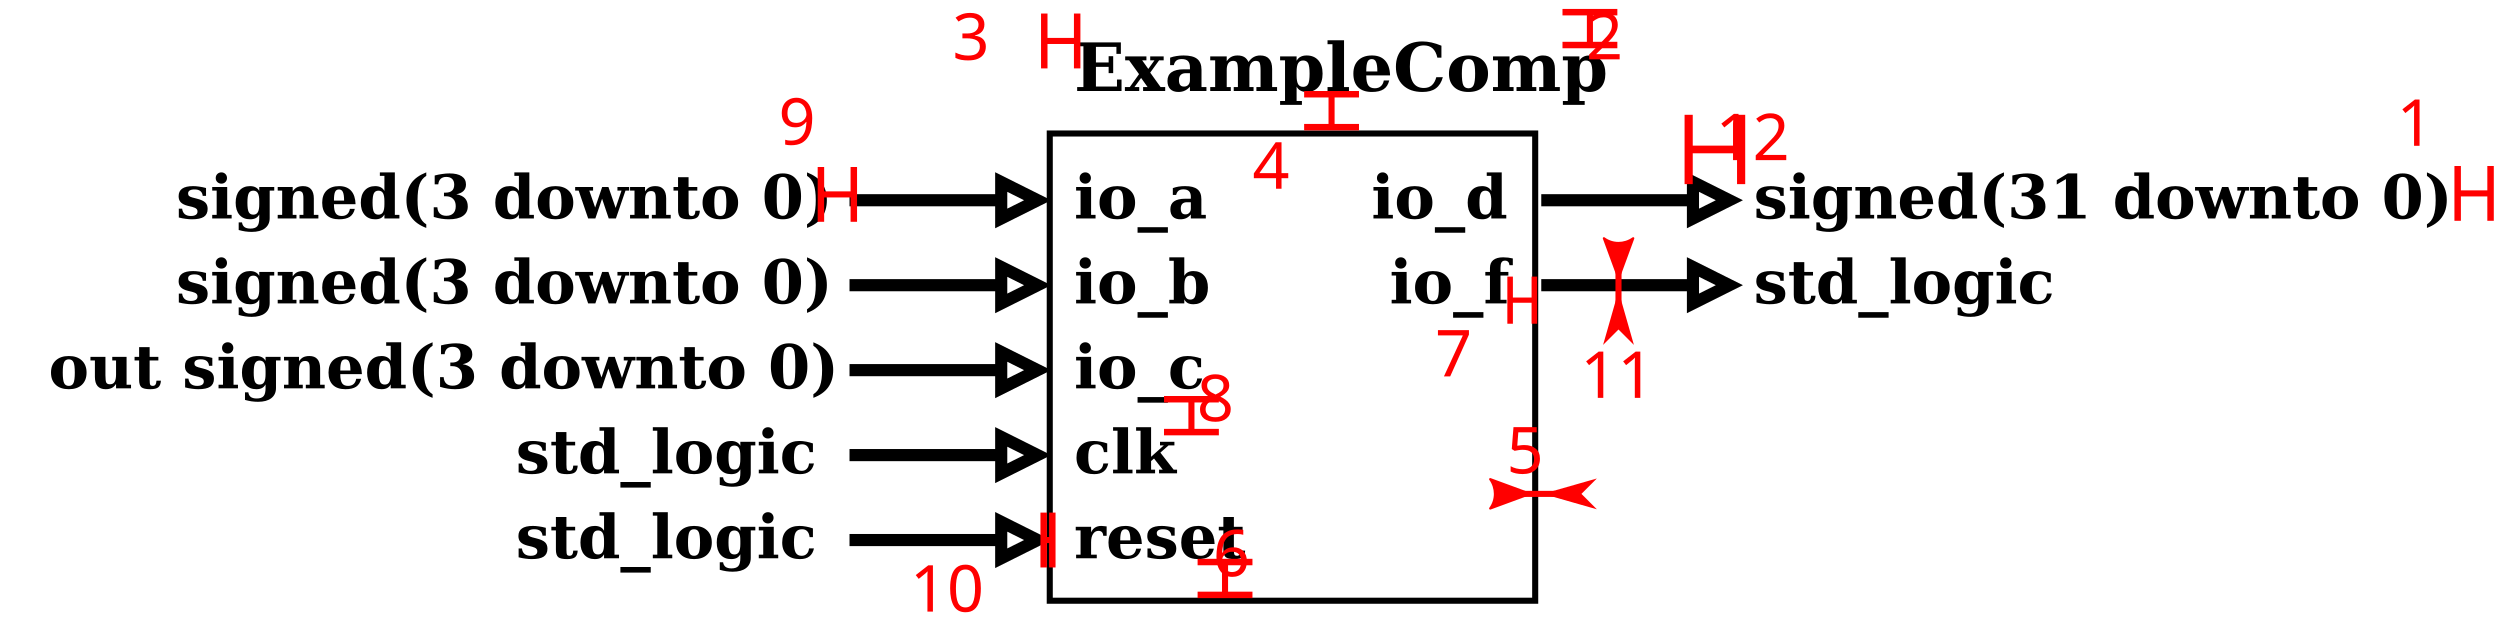
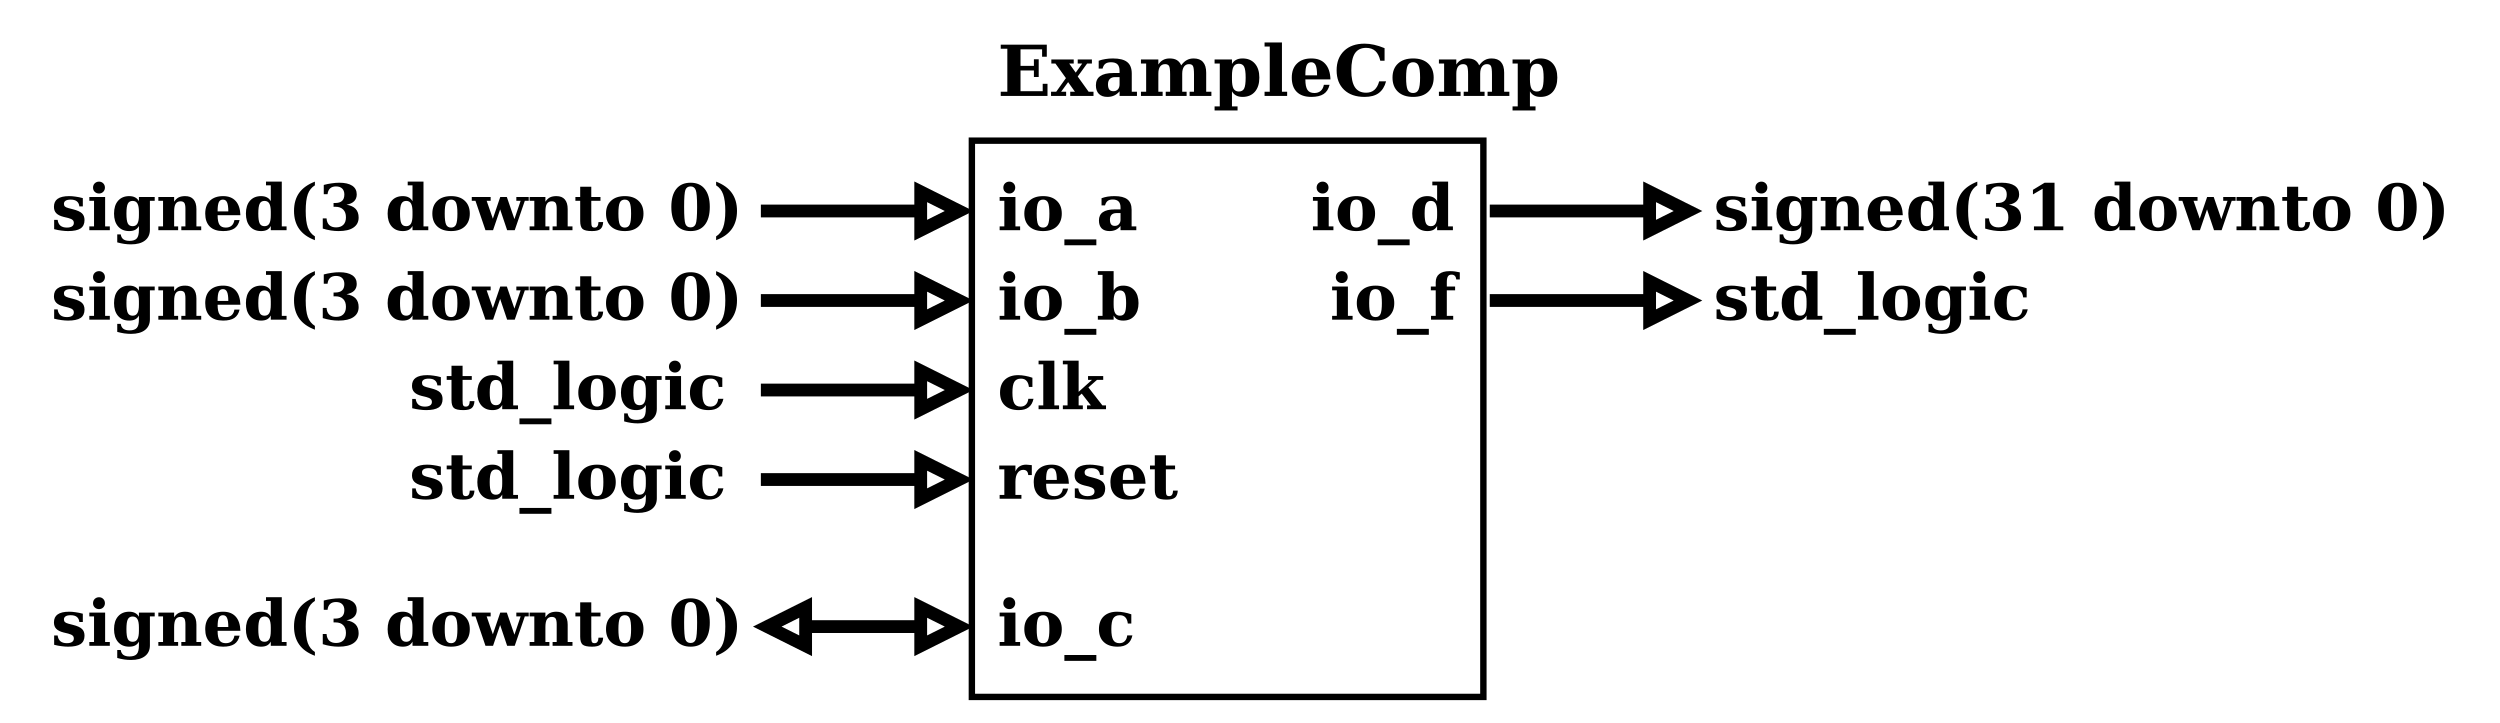
- <svg xmlns="http://www.w3.org/2000/svg" height="103px" version="1.1" viewBox="0 0 412 103" width="412px" x="0px" y="0px" id="svg80">
-   <defs id="defs84">
-     <marker orient="auto" refY="0.0" refX="0.0" id="Arrow2Mstart" style="overflow:visible">
-       <path id="path919" style="fill-rule:evenodd;stroke-width:0.625;stroke-linejoin:round;stroke:#ff0000;stroke-opacity:1;fill:#ff0000;fill-opacity:1" d="M 8.719,4.034 L -2.207,0.016 L 8.719,-4.002 C 6.973,-1.63 6.983,1.616 8.719,4.034 z " transform="scale(0.6) translate(0,0)" />
-     </marker>
-     <marker orient="auto" refY="0.0" refX="0.0" id="Arrow1Lstart" style="overflow:visible">
-       <path id="path895" d="M 0.0,0.0 L 5.0,-5.0 L -12.5,0.0 L 5.0,5.0 L 0.0,0.0 z " style="fill-rule:evenodd;stroke:#ff0000;stroke-width:1pt;stroke-opacity:1;fill:#ff0000;fill-opacity:1" transform="scale(0.8) translate(12.5,0)" />
-     </marker>
-     <marker orient="auto" refY="0.0" refX="0.0" id="Arrow1Mend" style="overflow:visible;">
-       <path id="path904" d="M 0.0,0.0 L 5.0,-5.0 L -12.5,0.0 L 5.0,5.0 L 0.0,0.0 z " style="fill-rule:evenodd;stroke:#ff0000;stroke-width:1pt;stroke-opacity:1;fill:#ff0000;fill-opacity:1" transform="scale(0.4) rotate(180) translate(10,0)" />
-     </marker>
-     <marker orient="auto" refY="0.0" refX="0.0" id="Arrow1Send" style="overflow:visible;">
-       <path id="path910" d="M 0.0,0.0 L 5.0,-5.0 L -12.5,0.0 L 5.0,5.0 L 0.0,0.0 z " style="fill-rule:evenodd;stroke:#ff0000;stroke-width:1pt;stroke-opacity:1;fill:#ff0000;fill-opacity:1" transform="scale(0.2) rotate(180) translate(6,0)" />
-     </marker>
-     <marker orient="auto" refY="0.0" refX="0.0" id="Arrow1Lend" style="overflow:visible;">
-       <path id="path898" d="M 0.0,0.0 L 5.0,-5.0 L -12.5,0.0 L 5.0,5.0 L 0.0,0.0 z " style="fill-rule:evenodd;stroke:#ff0000;stroke-width:1pt;stroke-opacity:1;fill:#ff0000;fill-opacity:1" transform="scale(0.8) rotate(180) translate(12.5,0)" />
-     </marker>
-     <marker orient="auto" refY="0.0" refX="0.0" id="StopL" style="overflow:visible">
-       <path id="path1064" d="M 0.0,5.65 L 0.0,-5.65" style="fill:none;fill-opacity:0.75;fill-rule:evenodd;stroke:#ff0000;stroke-width:1pt;stroke-opacity:1" transform="scale(0.8)" />
-     </marker>
-     <marker orient="auto" refY="0" refX="0" id="StopL-9" style="overflow:visible">
-       <path id="path1064-6" d="M 0,5.65 V -5.65" style="fill:none;fill-opacity:0.75;fill-rule:evenodd;stroke:#ff0000;stroke-width:1pt;stroke-opacity:1" transform="scale(0.8)" />
-     </marker>
-     <marker orient="auto" refY="0" refX="0" id="marker1247" style="overflow:visible">
-       <path id="path1245" d="M 0,5.65 V -5.65" style="fill:none;fill-opacity:0.75;fill-rule:evenodd;stroke:#ff0000;stroke-width:1pt;stroke-opacity:1" transform="scale(0.8)" />
-     </marker>
-     <marker orient="auto" refY="0" refX="0" id="StopL-91" style="overflow:visible">
-       <path id="path1064-5" d="M 0,5.65 V -5.65" style="fill:none;fill-opacity:0.75;fill-rule:evenodd;stroke:#ff0000;stroke-width:1pt;stroke-opacity:1" transform="scale(0.8)" />
-     </marker>
-     <marker orient="auto" refY="0" refX="0" id="marker1810" style="overflow:visible">
-       <path id="path1808" d="M 0,5.65 V -5.65" style="fill:none;fill-opacity:0.75;fill-rule:evenodd;stroke:#ff0000;stroke-width:1pt;stroke-opacity:1" transform="scale(0.8)" />
-     </marker>
-     <marker orient="auto" refY="0" refX="0" id="StopL-9-9" style="overflow:visible">
-       <path id="path1064-6-2" d="M 0,5.65 V -5.65" style="fill:none;fill-opacity:0.75;fill-rule:evenodd;stroke:#ff0000;stroke-width:1pt;stroke-opacity:1" transform="scale(0.8)" />
-     </marker>
-     <marker orient="auto" refY="0" refX="0" id="marker3907" style="overflow:visible">
-       <path id="path3905" d="M 0,5.65 V -5.65" style="fill:none;fill-opacity:0.75;fill-rule:evenodd;stroke:#ff0000;stroke-width:1pt;stroke-opacity:1" transform="scale(0.8)" />
-     </marker>
-     <marker orient="auto" refY="0" refX="0" id="StopL-9-7" style="overflow:visible">
-       <path id="path1064-6-4" d="M 0,5.65 V -5.65" style="fill:none;fill-opacity:0.75;fill-rule:evenodd;stroke:#ff0000;stroke-width:1pt;stroke-opacity:1" transform="scale(0.8)" />
-     </marker>
-     <marker orient="auto" refY="0" refX="0" id="marker3907-9" style="overflow:visible">
-       <path id="path3905-9" d="M 0,5.65 V -5.65" style="fill:none;fill-opacity:0.75;fill-rule:evenodd;stroke:#ff0000;stroke-width:1pt;stroke-opacity:1" transform="scale(0.8)" />
-     </marker>
-     <marker orient="auto" refY="0" refX="0" id="StopL-9-74" style="overflow:visible">
-       <path id="path1064-6-8" d="M 0,5.65 V -5.65" style="fill:none;fill-opacity:0.75;fill-rule:evenodd;stroke:#ff0000;stroke-width:1pt;stroke-opacity:1" transform="scale(0.8)" />
-     </marker>
-     <marker orient="auto" refY="0" refX="0" id="marker5538" style="overflow:visible">
-       <path id="path5536" d="M 0,5.65 V -5.65" style="fill:none;fill-opacity:0.75;fill-rule:evenodd;stroke:#ff0000;stroke-width:1pt;stroke-opacity:1" transform="scale(0.8)" />
-     </marker>
-     <marker orient="auto" refY="0" refX="0" id="StopL-91-0" style="overflow:visible">
-       <path id="path1064-5-1" d="M 0,5.65 V -5.65" style="fill:none;fill-opacity:0.75;fill-rule:evenodd;stroke:#ff0000;stroke-width:1pt;stroke-opacity:1" transform="scale(0.8)" />
-     </marker>
-     <marker orient="auto" refY="0" refX="0" id="marker7633" style="overflow:visible">
-       <path id="path7631" d="M 0,5.65 V -5.65" style="fill:none;fill-opacity:0.75;fill-rule:evenodd;stroke:#ff0000;stroke-width:1pt;stroke-opacity:1" transform="scale(0.8)" />
-     </marker>
-     <marker orient="auto" refY="0" refX="0" id="StopL-91-0-9" style="overflow:visible">
-       <path id="path1064-5-1-0" d="M 0,5.65 V -5.65" style="fill:none;fill-opacity:0.75;fill-rule:evenodd;stroke:#ff0000;stroke-width:1pt;stroke-opacity:1" transform="scale(0.8)" />
-     </marker>
-     <marker orient="auto" refY="0" refX="0" id="marker8520" style="overflow:visible">
-       <path id="path8518" d="M 0,5.65 V -5.65" style="fill:none;fill-opacity:0.75;fill-rule:evenodd;stroke:#ff0000;stroke-width:1pt;stroke-opacity:1" transform="scale(0.8)" />
-     </marker>
-     <marker orient="auto" refY="0" refX="0" id="StopL-9-6" style="overflow:visible">
-       <path id="path1064-6-7" d="M 0,5.65 V -5.65" style="fill:none;fill-opacity:0.75;fill-rule:evenodd;stroke:#ff0000;stroke-width:1pt;stroke-opacity:1" transform="scale(0.8)" />
-     </marker>
-     <marker orient="auto" refY="0" refX="0" id="marker9157" style="overflow:visible">
-       <path id="path9155" d="M 0,5.65 V -5.65" style="fill:none;fill-opacity:0.75;fill-rule:evenodd;stroke:#ff0000;stroke-width:1pt;stroke-opacity:1" transform="scale(0.8)" />
-     </marker>
-     <marker orient="auto" refY="0" refX="0" id="StopL-9-8" style="overflow:visible">
-       <path id="path1064-6-74" d="M 0,5.65 V -5.65" style="fill:none;fill-opacity:0.75;fill-rule:evenodd;stroke:#ff0000;stroke-width:1pt;stroke-opacity:1" transform="scale(0.8)" />
-     </marker>
-     <marker orient="auto" refY="0" refX="0" id="marker10736" style="overflow:visible">
-       <path id="path10734" d="M 0,5.65 V -5.65" style="fill:none;fill-opacity:0.75;fill-rule:evenodd;stroke:#ff0000;stroke-width:1pt;stroke-opacity:1" transform="scale(0.8)" />
-     </marker>
-     <marker orient="auto" refY="0" refX="0" id="StopL-9-8-3" style="overflow:visible">
-       <path id="path1064-6-74-7" d="M 0,5.65 V -5.65" style="fill:none;fill-opacity:0.75;fill-rule:evenodd;stroke:#ff0000;stroke-width:1pt;stroke-opacity:1" transform="scale(0.8)" />
-     </marker>
-     <marker orient="auto" refY="0" refX="0" id="marker11731" style="overflow:visible">
-       <path id="path11729" d="M 0,5.65 V -5.65" style="fill:none;fill-opacity:0.75;fill-rule:evenodd;stroke:#ff0000;stroke-width:1pt;stroke-opacity:1" transform="scale(0.8)" />
-     </marker>
-     <marker orient="auto" refY="0" refX="0" id="Arrow1Mend-4" style="overflow:visible">
-       <path id="path904-0" d="M 0,0 5,-5 -12.5,0 5,5 Z" style="fill:#ff0000;fill-opacity:1;fill-rule:evenodd;stroke:#ff0000;stroke-width:1pt;stroke-opacity:1" transform="matrix(-0.4,0,0,-0.4,-4,0)" />
-     </marker>
-     <marker orient="auto" refY="0" refX="0" id="Arrow2Mstart-8" style="overflow:visible">
-       <path id="path919-5" style="fill:#ff0000;fill-opacity:1;fill-rule:evenodd;stroke:#ff0000;stroke-width:0.625;stroke-linejoin:round;stroke-opacity:1" d="M 8.719,4.034 -2.207,0.016 8.719,-4.002 c -1.745,2.372 -1.735,5.617 -6e-7,8.035 z" transform="scale(0.6)" />
-     </marker>
-     <marker orient="auto" refY="0" refX="0" id="StopL-9-8-4" style="overflow:visible">
-       <path id="path1064-6-74-6" d="M 0,5.65 V -5.65" style="fill:none;fill-opacity:0.75;fill-rule:evenodd;stroke:#ff0000;stroke-width:1pt;stroke-opacity:1" transform="scale(0.8)" />
-     </marker>
-     <marker orient="auto" refY="0" refX="0" id="marker13386" style="overflow:visible">
-       <path id="path13384" d="M 0,5.65 V -5.65" style="fill:none;fill-opacity:0.75;fill-rule:evenodd;stroke:#ff0000;stroke-width:1pt;stroke-opacity:1" transform="scale(0.8)" />
-     </marker>
-   </defs>
-   <g transform="translate(173 22)" id="g78">
-     <rect height="77" style="fill:rgb(255,255,255);stroke:none;" width="80" x="0" y="0" id="rect2" />
-     <rect height="77" style="fill:none;stroke:rgb(0,0,0);stroke-miterlimit:10;stroke-linecap:square;" width="80" x="0" y="0" id="rect4" />
-     <text style="fill:rgb(0,0,0);stroke:none;font-family:&quot;DejaVu Serif&quot;;font-size:11px;font-weight:bold;" x="4" y="-7" id="text6">ExampleComp</text>
-     <text style="fill:rgb(0,0,0);stroke:none;font-family:&quot;DejaVu Serif&quot;;font-size:10px;font-weight:bold;" x="4" y="14" id="text8">io_a</text>
-     <text style="fill:rgb(0,0,0);stroke:none;font-family:&quot;DejaVu Serif&quot;;font-size:10px;font-weight:bold;" x="4" y="28" id="text10">io_b</text>
-     <text style="fill:rgb(0,0,0);stroke:none;font-family:&quot;DejaVu Serif&quot;;font-size:10px;font-weight:bold;" x="4" y="42" id="text12">io_c</text>
-     <text style="fill:rgb(0,0,0);stroke:none;font-family:&quot;DejaVu Serif&quot;;font-size:10px;font-weight:bold;" x="4" y="56" id="text14">clk</text>
-     <text style="fill:rgb(0,0,0);stroke:none;font-family:&quot;DejaVu Serif&quot;;font-size:10px;font-weight:bold;" x="4" y="70" id="text16">reset</text>
-     <text style="fill:rgb(0,0,0);stroke:none;font-family:&quot;DejaVu Serif&quot;;font-size:10px;font-weight:bold;" x="53" y="14" id="text18">io_d</text>
-     <text style="fill:rgb(0,0,0);stroke:none;font-family:&quot;DejaVu Serif&quot;;font-size:10px;font-weight:bold;" x="56" y="28" id="text20">io_f</text>
-     <text style="fill:rgb(0,0,0);stroke:none;font-family:&quot;DejaVu Serif&quot;;font-size:10px;font-weight:bold;" x="-144" y="14" id="text22">signed(3 downto 0)</text>
-     <text style="fill:rgb(0,0,0);stroke:none;font-family:&quot;DejaVu Serif&quot;;font-size:10px;font-weight:bold;" x="-144" y="28" id="text24">signed(3 downto 0)</text>
-     <text style="fill:rgb(0,0,0);stroke:none;font-family:&quot;DejaVu Serif&quot;;font-size:10px;font-weight:bold;" x="-165" y="42" id="text26">out signed(3 downto 0)</text>
-     <text style="fill:rgb(0,0,0);stroke:none;font-family:&quot;DejaVu Serif&quot;;font-size:10px;font-weight:bold;" x="-88" y="56" id="text28">std_logic</text>
-     <text style="fill:rgb(0,0,0);stroke:none;font-family:&quot;DejaVu Serif&quot;;font-size:10px;font-weight:bold;" x="-88" y="70" id="text30">std_logic</text>
-     <text style="fill:rgb(0,0,0);stroke:none;font-family:&quot;DejaVu Serif&quot;;font-size:10px;font-weight:bold;" x="116" y="14" id="text32">signed(31 downto 0)</text>
-     <text style="fill:rgb(0,0,0);stroke:none;font-family:&quot;DejaVu Serif&quot;;font-size:10px;font-weight:bold;" x="116" y="28" id="text34">std_logic</text>
-     <line style="fill:none;stroke:rgb(0,0,0);stroke-width:2;stroke-miterlimit:10;stroke-linecap:square;" x1="-32" x2="-5" y1="11" y2="11" id="line36" />
-     <path d="M-2,11 L-8.0,14 L-8.0,8 Z" style="fill:rgb(255,255,255);stroke:none;" id="path38" />
-     <path d="M-2,11 L-8.0,14 L-8.0,8 Z" style="fill:none;stroke:rgb(0,0,0);stroke-width:2;stroke-miterlimit:10;stroke-linecap:square;" id="path40" />
-     <line style="fill:none;stroke:rgb(0,0,0);stroke-width:2;stroke-miterlimit:10;stroke-linecap:square;" x1="-32" x2="-5" y1="25" y2="25" id="line42" />
-     <path d="M-2,25 L-8.0,28 L-8.0,22 Z" style="fill:rgb(255,255,255);stroke:none;" id="path44" />
-     <path d="M-2,25 L-8.0,28 L-8.0,22 Z" style="fill:none;stroke:rgb(0,0,0);stroke-width:2;stroke-miterlimit:10;stroke-linecap:square;" id="path46" />
-     <line style="fill:none;stroke:rgb(0,0,0);stroke-width:2;stroke-miterlimit:10;stroke-linecap:square;" x1="-32" x2="-5" y1="39" y2="39" id="line48" />
-     <path d="M-2,39 L-8.0,42 L-8.0,36 Z" style="fill:rgb(255,255,255);stroke:none;" id="path50" />
-     <path d="M-2,39 L-8.0,42 L-8.0,36 Z" style="fill:none;stroke:rgb(0,0,0);stroke-width:2;stroke-miterlimit:10;stroke-linecap:square;" id="path52" />
-     <line style="fill:none;stroke:rgb(0,0,0);stroke-width:2;stroke-miterlimit:10;stroke-linecap:square;" x1="-32" x2="-5" y1="53" y2="53" id="line54" />
-     <path d="M-2,53 L-8.0,56 L-8.0,50 Z" style="fill:rgb(255,255,255);stroke:none;" id="path56" />
-     <path d="M-2,53 L-8.0,56 L-8.0,50 Z" style="fill:none;stroke:rgb(0,0,0);stroke-width:2;stroke-miterlimit:10;stroke-linecap:square;" id="path58" />
-     <line style="fill:none;stroke:rgb(0,0,0);stroke-width:2;stroke-miterlimit:10;stroke-linecap:square;" x1="-32" x2="-5" y1="67" y2="67" id="line60" />
-     <path d="M-2,67 L-8.0,70 L-8.0,64 Z" style="fill:rgb(255,255,255);stroke:none;" id="path62" />
-     <path d="M-2,67 L-8.0,70 L-8.0,64 Z" style="fill:none;stroke:rgb(0,0,0);stroke-width:2;stroke-miterlimit:10;stroke-linecap:square;" id="path64" />
-     <line style="fill:none;stroke:rgb(0,0,0);stroke-width:2;stroke-miterlimit:10;stroke-linecap:square;" x1="82" x2="109" y1="11" y2="11" id="line66" />
-     <path d="M112,11 L106.0,14 L106.0,8 Z" style="fill:rgb(255,255,255);stroke:none;" id="path68" />
-     <path d="M112,11 L106.0,14 L106.0,8 Z" style="fill:none;stroke:rgb(0,0,0);stroke-width:2;stroke-miterlimit:10;stroke-linecap:square;" id="path70" />
-     <line style="fill:none;stroke:rgb(0,0,0);stroke-width:2;stroke-miterlimit:10;stroke-linecap:square;" x1="82" x2="109" y1="25" y2="25" id="line72" />
-     <path d="M112,25 L106.0,28 L106.0,22 Z" style="fill:rgb(255,255,255);stroke:none;" id="path74" />
-     <path d="M112,25 L106.0,28 L106.0,22 Z" style="fill:none;stroke:rgb(0,0,0);stroke-width:2;stroke-miterlimit:10;stroke-linecap:square;" id="path76" />
+ <svg xmlns="http://www.w3.org/2000/svg" height="113px" version="1.1" viewBox="0 0 391 113" width="391px" x="0px" y="0px">
+   <g transform="translate(152 22)">
+     <rect height="87" style="fill:rgb(255,255,255);stroke:none;" width="80" x="0" y="0" />
+     <rect height="87" style="fill:none;stroke:rgb(0,0,0);stroke-miterlimit:10;stroke-linecap:square;" width="80" x="0" y="0" />
+     <text style="fill:rgb(0,0,0);stroke:none;font-family:&quot;DejaVu Serif&quot;;font-size:11px;font-weight:bold;" x="4" y="-7">ExampleComp</text>
+     <text style="fill:rgb(0,0,0);stroke:none;font-family:&quot;DejaVu Serif&quot;;font-size:10px;font-weight:bold;" x="4" y="14">io_a</text>
+     <text style="fill:rgb(0,0,0);stroke:none;font-family:&quot;DejaVu Serif&quot;;font-size:10px;font-weight:bold;" x="4" y="28">io_b</text>
+     <text style="fill:rgb(0,0,0);stroke:none;font-family:&quot;DejaVu Serif&quot;;font-size:10px;font-weight:bold;" x="4" y="42">clk</text>
+     <text style="fill:rgb(0,0,0);stroke:none;font-family:&quot;DejaVu Serif&quot;;font-size:10px;font-weight:bold;" x="4" y="56">reset</text>
+     <text style="fill:rgb(0,0,0);stroke:none;font-family:&quot;DejaVu Serif&quot;;font-size:10px;font-weight:bold;" x="4" y="79">io_c</text>
+     <text style="fill:rgb(0,0,0);stroke:none;font-family:&quot;DejaVu Serif&quot;;font-size:10px;font-weight:bold;" x="53" y="14">io_d</text>
+     <text style="fill:rgb(0,0,0);stroke:none;font-family:&quot;DejaVu Serif&quot;;font-size:10px;font-weight:bold;" x="56" y="28">io_f</text>
+     <text style="fill:rgb(0,0,0);stroke:none;font-family:&quot;DejaVu Serif&quot;;font-size:10px;font-weight:bold;" x="-144" y="14">signed(3 downto 0)</text>
+     <text style="fill:rgb(0,0,0);stroke:none;font-family:&quot;DejaVu Serif&quot;;font-size:10px;font-weight:bold;" x="-144" y="28">signed(3 downto 0)</text>
+     <text style="fill:rgb(0,0,0);stroke:none;font-family:&quot;DejaVu Serif&quot;;font-size:10px;font-weight:bold;" x="-88" y="42">std_logic</text>
+     <text style="fill:rgb(0,0,0);stroke:none;font-family:&quot;DejaVu Serif&quot;;font-size:10px;font-weight:bold;" x="-88" y="56">std_logic</text>
+     <text style="fill:rgb(0,0,0);stroke:none;font-family:&quot;DejaVu Serif&quot;;font-size:10px;font-weight:bold;" x="-144" y="79">signed(3 downto 0)</text>
+     <text style="fill:rgb(0,0,0);stroke:none;font-family:&quot;DejaVu Serif&quot;;font-size:10px;font-weight:bold;" x="116" y="14">signed(31 downto 0)</text>
+     <text style="fill:rgb(0,0,0);stroke:none;font-family:&quot;DejaVu Serif&quot;;font-size:10px;font-weight:bold;" x="116" y="28">std_logic</text>
+     <line style="fill:none;stroke:rgb(0,0,0);stroke-width:2;stroke-miterlimit:10;stroke-linecap:square;" x1="-32" x2="-5" y1="11" y2="11" />
+     <path d="M-2,11 L-8.0,14 L-8.0,8 Z" style="fill:rgb(255,255,255);stroke:none;" />
+     <path d="M-2,11 L-8.0,14 L-8.0,8 Z" style="fill:none;stroke:rgb(0,0,0);stroke-width:2;stroke-miterlimit:10;stroke-linecap:square;" />
+     <line style="fill:none;stroke:rgb(0,0,0);stroke-width:2;stroke-miterlimit:10;stroke-linecap:square;" x1="-32" x2="-5" y1="25" y2="25" />
+     <path d="M-2,25 L-8.0,28 L-8.0,22 Z" style="fill:rgb(255,255,255);stroke:none;" />
+     <path d="M-2,25 L-8.0,28 L-8.0,22 Z" style="fill:none;stroke:rgb(0,0,0);stroke-width:2;stroke-miterlimit:10;stroke-linecap:square;" />
+     <line style="fill:none;stroke:rgb(0,0,0);stroke-width:2;stroke-miterlimit:10;stroke-linecap:square;" x1="-32" x2="-5" y1="39" y2="39" />
+     <path d="M-2,39 L-8.0,42 L-8.0,36 Z" style="fill:rgb(255,255,255);stroke:none;" />
+     <path d="M-2,39 L-8.0,42 L-8.0,36 Z" style="fill:none;stroke:rgb(0,0,0);stroke-width:2;stroke-miterlimit:10;stroke-linecap:square;" />
+     <line style="fill:none;stroke:rgb(0,0,0);stroke-width:2;stroke-miterlimit:10;stroke-linecap:square;" x1="-32" x2="-5" y1="53" y2="53" />
+     <path d="M-2,53 L-8.0,56 L-8.0,50 Z" style="fill:rgb(255,255,255);stroke:none;" />
+     <path d="M-2,53 L-8.0,56 L-8.0,50 Z" style="fill:none;stroke:rgb(0,0,0);stroke-width:2;stroke-miterlimit:10;stroke-linecap:square;" />
+     <line style="fill:none;stroke:rgb(0,0,0);stroke-width:2;stroke-miterlimit:10;stroke-linecap:square;" x1="-29" x2="-5" y1="76" y2="76" />
+     <path d="M-2,76 L-8.0,79 L-8.0,73 Z" style="fill:rgb(255,255,255);stroke:none;" />
+     <path d="M-32,76 L-26.0,79 L-26.0,73 Z" style="fill:rgb(255,255,255);stroke:none;" />
+     <path d="M-2,76 L-8.0,79 L-8.0,73 Z" style="fill:none;stroke:rgb(0,0,0);stroke-width:2;stroke-miterlimit:10;stroke-linecap:square;" />
+     <path d="M-32,76 L-26.0,79 L-26.0,73 Z" style="fill:none;stroke:rgb(0,0,0);stroke-width:2;stroke-miterlimit:10;stroke-linecap:square;" />
+     <line style="fill:none;stroke:rgb(0,0,0);stroke-width:2;stroke-miterlimit:10;stroke-linecap:square;" x1="82" x2="109" y1="11" y2="11" />
+     <path d="M112,11 L106.0,14 L106.0,8 Z" style="fill:rgb(255,255,255);stroke:none;" />
+     <path d="M112,11 L106.0,14 L106.0,8 Z" style="fill:none;stroke:rgb(0,0,0);stroke-width:2;stroke-miterlimit:10;stroke-linecap:square;" />
+     <line style="fill:none;stroke:rgb(0,0,0);stroke-width:2;stroke-miterlimit:10;stroke-linecap:square;" x1="82" x2="109" y1="25" y2="25" />
+     <path d="M112,25 L106.0,28 L106.0,22 Z" style="fill:rgb(255,255,255);stroke:none;" />
+     <path d="M112,25 L106.0,28 L106.0,22 Z" style="fill:none;stroke:rgb(0,0,0);stroke-width:2;stroke-miterlimit:10;stroke-linecap:square;" />
  </g>
-   <path style="fill:none;stroke:#ff0000;stroke-width:1px;stroke-linecap:butt;stroke-linejoin:miter;stroke-opacity:1;marker-start:url(#StopL);marker-end:url(#StopL)" d="M 262.018,2 V 7.421" id="path893" />
-   <text xml:space="preserve" style="font-style:normal;font-variant:normal;font-weight:normal;font-stretch:normal;font-size:16px;line-height:1.25;font-family:sans-serif;-inkscape-font-specification:'sans-serif, Normal';font-variant-ligatures:normal;font-variant-caps:normal;font-variant-numeric:normal;font-feature-settings:normal;text-align:center;letter-spacing:0px;word-spacing:0px;writing-mode:lr-tb;text-anchor:middle;fill:#000000;fill-opacity:1;stroke:none" x="404.25" y="24.027" id="text1221">
-     <tspan id="tspan1219" x="404.25" y="24.027" style="font-style:normal;font-variant:normal;font-weight:normal;font-stretch:normal;font-size:10.667px;font-family:sans-serif;-inkscape-font-specification:'sans-serif, Normal';font-variant-ligatures:normal;font-variant-caps:normal;font-variant-numeric:normal;font-feature-settings:normal;text-align:center;writing-mode:lr-tb;text-anchor:middle;fill:#ff0000">1</tspan>
-   </text>
-   <path style="fill:none;stroke:#ff0000;stroke-width:1px;stroke-linecap:butt;stroke-linejoin:miter;stroke-opacity:1;marker-start:url(#StopL-9);marker-end:url(#StopL-9)" d="m 177.517,6.748 h -5.421" id="path893-0" />
-   <text xml:space="preserve" style="font-style:normal;font-variant:normal;font-weight:normal;font-stretch:normal;font-size:16px;line-height:1.25;font-family:sans-serif;-inkscape-font-specification:'sans-serif, Normal';font-variant-ligatures:normal;font-variant-caps:normal;font-variant-numeric:normal;font-feature-settings:normal;text-align:center;letter-spacing:0px;word-spacing:0px;writing-mode:lr-tb;text-anchor:middle;fill:#000000;fill-opacity:1;stroke:none" x="270.663" y="9.779" id="text1221-4">
-     <tspan id="tspan1219-1" x="270.663" y="9.779" style="font-style:normal;font-variant:normal;font-weight:normal;font-stretch:normal;font-size:10.667px;font-family:sans-serif;-inkscape-font-specification:'sans-serif, Normal';font-variant-ligatures:normal;font-variant-caps:normal;font-variant-numeric:normal;font-feature-settings:normal;text-align:center;writing-mode:lr-tb;text-anchor:middle;fill:#ff0000">2</tspan>
-   </text>
-   <path style="fill:none;stroke:#ff0000;stroke-width:1px;stroke-linecap:butt;stroke-linejoin:miter;stroke-opacity:1;marker-start:url(#StopL-91);marker-end:url(#StopL-91)" d="m 219.441,15.532 v 5.421" id="path893-4" />
-   <path style="fill:none;stroke:#ff0000;stroke-width:1px;stroke-linecap:butt;stroke-linejoin:miter;stroke-opacity:1;marker-start:url(#StopL-9-9);marker-end:url(#StopL-9-9)" d="M 410.444,31.872 H 405.023" id="path893-0-5" />
-   <text xml:space="preserve" style="font-style:normal;font-variant:normal;font-weight:normal;font-stretch:normal;font-size:16px;line-height:1.25;font-family:sans-serif;-inkscape-font-specification:'sans-serif, Normal';font-variant-ligatures:normal;font-variant-caps:normal;font-variant-numeric:normal;font-feature-settings:normal;text-align:center;letter-spacing:0px;word-spacing:0px;writing-mode:lr-tb;text-anchor:middle;fill:#000000;fill-opacity:1;stroke:none" x="166.254" y="9.849" id="text1221-4-5">
-     <tspan id="tspan1219-1-9" x="166.254" y="9.849" style="font-style:normal;font-variant:normal;font-weight:normal;font-stretch:normal;font-size:10.667px;font-family:sans-serif;-inkscape-font-specification:'sans-serif, Normal';font-variant-ligatures:normal;font-variant-caps:normal;font-variant-numeric:normal;font-feature-settings:normal;text-align:center;writing-mode:lr-tb;text-anchor:middle;fill:#ff0000">3</tspan>
-   </text>
-   <text xml:space="preserve" style="font-style:normal;font-variant:normal;font-weight:normal;font-stretch:normal;font-size:16px;line-height:1.25;font-family:sans-serif;-inkscape-font-specification:'sans-serif, Normal';font-variant-ligatures:normal;font-variant-caps:normal;font-variant-numeric:normal;font-feature-settings:normal;text-align:center;letter-spacing:0px;word-spacing:0px;writing-mode:lr-tb;text-anchor:middle;fill:#000000;fill-opacity:1;stroke:none" x="215.705" y="31.107" id="text1221-4-5-2">
-     <tspan id="tspan1219-1-9-1" x="215.705" y="31.107" style="font-style:normal;font-variant:normal;font-weight:normal;font-stretch:normal;font-size:10.667px;font-family:sans-serif;-inkscape-font-specification:'sans-serif, Normal';font-variant-ligatures:normal;font-variant-caps:normal;font-variant-numeric:normal;font-feature-settings:normal;text-align:center;writing-mode:lr-tb;text-anchor:middle;fill:#ff0000">4</tspan>
-   </text>
-   <path style="fill:none;stroke:#ff0000;stroke-width:1px;stroke-linecap:butt;stroke-linejoin:miter;stroke-opacity:1;marker-start:url(#Arrow1Mend);marker-end:url(#Arrow2Mstart)" d="m 256.244,81.392 h -5.421" id="path893-0-58" />
-   <text xml:space="preserve" style="font-style:normal;font-variant:normal;font-weight:normal;font-stretch:normal;font-size:16px;line-height:1.25;font-family:sans-serif;-inkscape-font-specification:'sans-serif, Normal';font-variant-ligatures:normal;font-variant-caps:normal;font-variant-numeric:normal;font-feature-settings:normal;text-align:center;letter-spacing:0px;word-spacing:0px;writing-mode:lr-tb;text-anchor:middle;fill:#000000;fill-opacity:1;stroke:none" x="209.167" y="94.962" id="text1221-4-5-2-2">
-     <tspan id="tspan1219-1-9-1-6" x="209.167" y="94.962" style="font-style:normal;font-variant:normal;font-weight:normal;font-stretch:normal;font-size:10.667px;font-family:sans-serif;-inkscape-font-specification:'sans-serif, Normal';font-variant-ligatures:normal;font-variant-caps:normal;font-variant-numeric:normal;font-feature-settings:normal;text-align:center;writing-mode:lr-tb;text-anchor:middle;fill:#ff0000">6</tspan>
-   </text>
-   <path style="fill:none;stroke:#ff0000;stroke-width:1px;stroke-linecap:butt;stroke-linejoin:miter;stroke-opacity:1;marker-start:url(#StopL-91-0);marker-end:url(#StopL-91-0)" d="m 201.885,92.623 v 5.421" id="path893-4-0" />
-   <text xml:space="preserve" style="font-style:normal;font-variant:normal;font-weight:normal;font-stretch:normal;font-size:16px;line-height:1.25;font-family:sans-serif;-inkscape-font-specification:'sans-serif, Normal';font-variant-ligatures:normal;font-variant-caps:normal;font-variant-numeric:normal;font-feature-settings:normal;text-align:center;letter-spacing:0px;word-spacing:0px;writing-mode:lr-tb;text-anchor:middle;fill:#000000;fill-opacity:1;stroke:none" x="257.571" y="78.017" id="text1221-4-5-2-2-1">
-     <tspan id="tspan1219-1-9-1-6-3" x="257.571" y="78.017" style="font-style:normal;font-variant:normal;font-weight:normal;font-stretch:normal;font-size:10.667px;font-family:sans-serif;-inkscape-font-specification:'sans-serif, Normal';font-variant-ligatures:normal;font-variant-caps:normal;font-variant-numeric:normal;font-feature-settings:normal;text-align:center;writing-mode:lr-tb;text-anchor:middle;fill:#ff0000">5</tspan>
-   </text>
-   <path style="fill:none;stroke:#ff0000;stroke-width:1px;stroke-linecap:butt;stroke-linejoin:miter;stroke-opacity:1;marker-start:url(#StopL-91-0-9);marker-end:url(#StopL-91-0-9)" d="m 196.348,65.79 v 5.421" id="path893-4-0-9" />
-   <text xml:space="preserve" style="font-style:normal;font-variant:normal;font-weight:normal;font-stretch:normal;font-size:16px;line-height:1.25;font-family:sans-serif;-inkscape-font-specification:'sans-serif, Normal';font-variant-ligatures:normal;font-variant-caps:normal;font-variant-numeric:normal;font-feature-settings:normal;text-align:center;letter-spacing:0px;word-spacing:0px;writing-mode:lr-tb;text-anchor:middle;fill:#000000;fill-opacity:1;stroke:none" x="206.536" y="69.402" id="text1221-4-5-2-2-5">
-     <tspan id="tspan1219-1-9-1-6-1" x="206.536" y="69.402" style="font-style:normal;font-variant:normal;font-weight:normal;font-stretch:normal;font-size:10.667px;font-family:sans-serif;-inkscape-font-specification:'sans-serif, Normal';font-variant-ligatures:normal;font-variant-caps:normal;font-variant-numeric:normal;font-feature-settings:normal;text-align:center;writing-mode:lr-tb;text-anchor:middle;fill:#ff0000">8</tspan>
-   </text>
-   <path style="fill:none;stroke:#ff0000;stroke-width:0.859px;stroke-linecap:butt;stroke-linejoin:miter;stroke-opacity:1;marker-start:url(#StopL-9-6);marker-end:url(#StopL-9-6)" d="m 252.865,49.464 h -3.997" id="path893-0-6" />
-   <text xml:space="preserve" style="font-style:normal;font-variant:normal;font-weight:normal;font-stretch:normal;font-size:16px;line-height:1.25;font-family:sans-serif;-inkscape-font-specification:'sans-serif, Normal';font-variant-ligatures:normal;font-variant-caps:normal;font-variant-numeric:normal;font-feature-settings:normal;text-align:center;letter-spacing:0px;word-spacing:0px;writing-mode:lr-tb;text-anchor:middle;fill:#000000;fill-opacity:1;stroke:none" x="245.796" y="62.037" id="text1221-4-5-2-9">
-     <tspan id="tspan1219-1-9-1-7" x="245.796" y="62.037" style="font-style:normal;font-variant:normal;font-weight:normal;font-stretch:normal;font-size:10.667px;font-family:sans-serif;-inkscape-font-specification:'sans-serif, Normal';font-variant-ligatures:normal;font-variant-caps:normal;font-variant-numeric:normal;font-feature-settings:normal;text-align:center;writing-mode:lr-tb;text-anchor:middle;fill:#ff0000">7</tspan>
-   </text>
-   <path style="fill:none;stroke:#ff0000;stroke-width:1px;stroke-linecap:butt;stroke-linejoin:miter;stroke-opacity:1;marker-start:url(#StopL-9-8);marker-end:url(#StopL-9-8)" d="m 140.708,32.038 h -5.421" id="path893-0-1" />
-   <text xml:space="preserve" style="font-style:normal;font-variant:normal;font-weight:normal;font-stretch:normal;font-size:16px;line-height:1.25;font-family:sans-serif;-inkscape-font-specification:'sans-serif, Normal';font-variant-ligatures:normal;font-variant-caps:normal;font-variant-numeric:normal;font-feature-settings:normal;text-align:center;letter-spacing:0px;word-spacing:0px;writing-mode:lr-tb;text-anchor:middle;fill:#000000;fill-opacity:1;stroke:none" x="137.595" y="23.829" id="text1221-4-5-9">
-     <tspan id="tspan1219-1-9-0" x="137.595" y="23.829" style="font-style:normal;font-variant:normal;font-weight:normal;font-stretch:normal;font-size:10.667px;font-family:sans-serif;-inkscape-font-specification:'sans-serif, Normal';font-variant-ligatures:normal;font-variant-caps:normal;font-variant-numeric:normal;font-feature-settings:normal;text-align:center;writing-mode:lr-tb;text-anchor:middle;fill:#ff0000">9</tspan>
-   </text>
-   <path style="fill:none;stroke:#ff0000;stroke-width:1px;stroke-linecap:butt;stroke-linejoin:miter;stroke-opacity:1;marker-start:url(#StopL-9-8-3);marker-end:url(#StopL-9-8-3)" d="M 173.421,89 H 172" id="path893-0-1-1" />
-   <text xml:space="preserve" style="font-style:normal;font-variant:normal;font-weight:normal;font-stretch:normal;font-size:16px;line-height:1.25;font-family:sans-serif;-inkscape-font-specification:'sans-serif, Normal';font-variant-ligatures:normal;font-variant-caps:normal;font-variant-numeric:normal;font-feature-settings:normal;text-align:center;letter-spacing:0px;word-spacing:0px;writing-mode:lr-tb;text-anchor:middle;fill:#000000;fill-opacity:1;stroke:none" x="162.308" y="100.79" id="text1221-4-5-9-3">
-     <tspan id="tspan1219-1-9-0-8" x="162.308" y="100.79" style="font-style:normal;font-variant:normal;font-weight:normal;font-stretch:normal;font-size:10.667px;font-family:sans-serif;-inkscape-font-specification:'sans-serif, Normal';font-variant-ligatures:normal;font-variant-caps:normal;font-variant-numeric:normal;font-feature-settings:normal;text-align:center;writing-mode:lr-tb;text-anchor:middle;fill:#ff0000">10</tspan>
-   </text>
-   <path style="fill:none;stroke:#ff0000;stroke-width:1px;stroke-linecap:butt;stroke-linejoin:miter;stroke-opacity:1;marker-start:url(#Arrow1Mend-4);marker-end:url(#Arrow2Mstart-8)" d="m 266.728,49.925 v -5.421" id="path893-0-58-1" />
-   <text xml:space="preserve" style="font-style:normal;font-variant:normal;font-weight:normal;font-stretch:normal;font-size:16px;line-height:1.25;font-family:sans-serif;-inkscape-font-specification:'sans-serif, Normal';font-variant-ligatures:normal;font-variant-caps:normal;font-variant-numeric:normal;font-feature-settings:normal;text-align:center;letter-spacing:0px;word-spacing:0px;writing-mode:lr-tb;text-anchor:middle;fill:#000000;fill-opacity:1;stroke:none" x="272.784" y="65.569" id="text1221-4-5-9-3-6">
-     <tspan id="tspan1219-1-9-0-8-6" x="272.784" y="65.569" style="font-style:normal;font-variant:normal;font-weight:normal;font-stretch:normal;font-size:10.667px;font-family:sans-serif;-inkscape-font-specification:'sans-serif, Normal';font-variant-ligatures:normal;font-variant-caps:normal;font-variant-numeric:normal;font-feature-settings:normal;text-align:center;writing-mode:lr-tb;text-anchor:middle;fill:#ff0000">11</tspan>
-   </text>
-   <path style="fill:none;stroke:#ff0000;stroke-width:1.263px;stroke-linecap:butt;stroke-linejoin:miter;stroke-opacity:1;marker-start:url(#StopL-9-8-4);marker-end:url(#StopL-9-8-4)" d="m 286.937,24.631 h -8.646" id="path893-0-1-3" />
-   <text xml:space="preserve" style="font-style:normal;font-variant:normal;font-weight:normal;font-stretch:normal;font-size:16px;line-height:1.25;font-family:sans-serif;-inkscape-font-specification:'sans-serif, Normal';font-variant-ligatures:normal;font-variant-caps:normal;font-variant-numeric:normal;font-feature-settings:normal;text-align:center;letter-spacing:0px;word-spacing:0px;writing-mode:lr-tb;text-anchor:middle;fill:#000000;fill-opacity:1;stroke:none" x="295.07" y="26.39" id="text1221-4-5-9-3-6-7">
-     <tspan id="tspan1219-1-9-0-8-6-9" x="295.07" y="26.39" style="font-style:normal;font-variant:normal;font-weight:normal;font-stretch:normal;font-size:10.667px;font-family:sans-serif;-inkscape-font-specification:'sans-serif, Normal';font-variant-ligatures:normal;font-variant-caps:normal;font-variant-numeric:normal;font-feature-settings:normal;text-align:center;writing-mode:lr-tb;text-anchor:middle;fill:#ff0000">12</tspan>
-   </text>
</svg>
